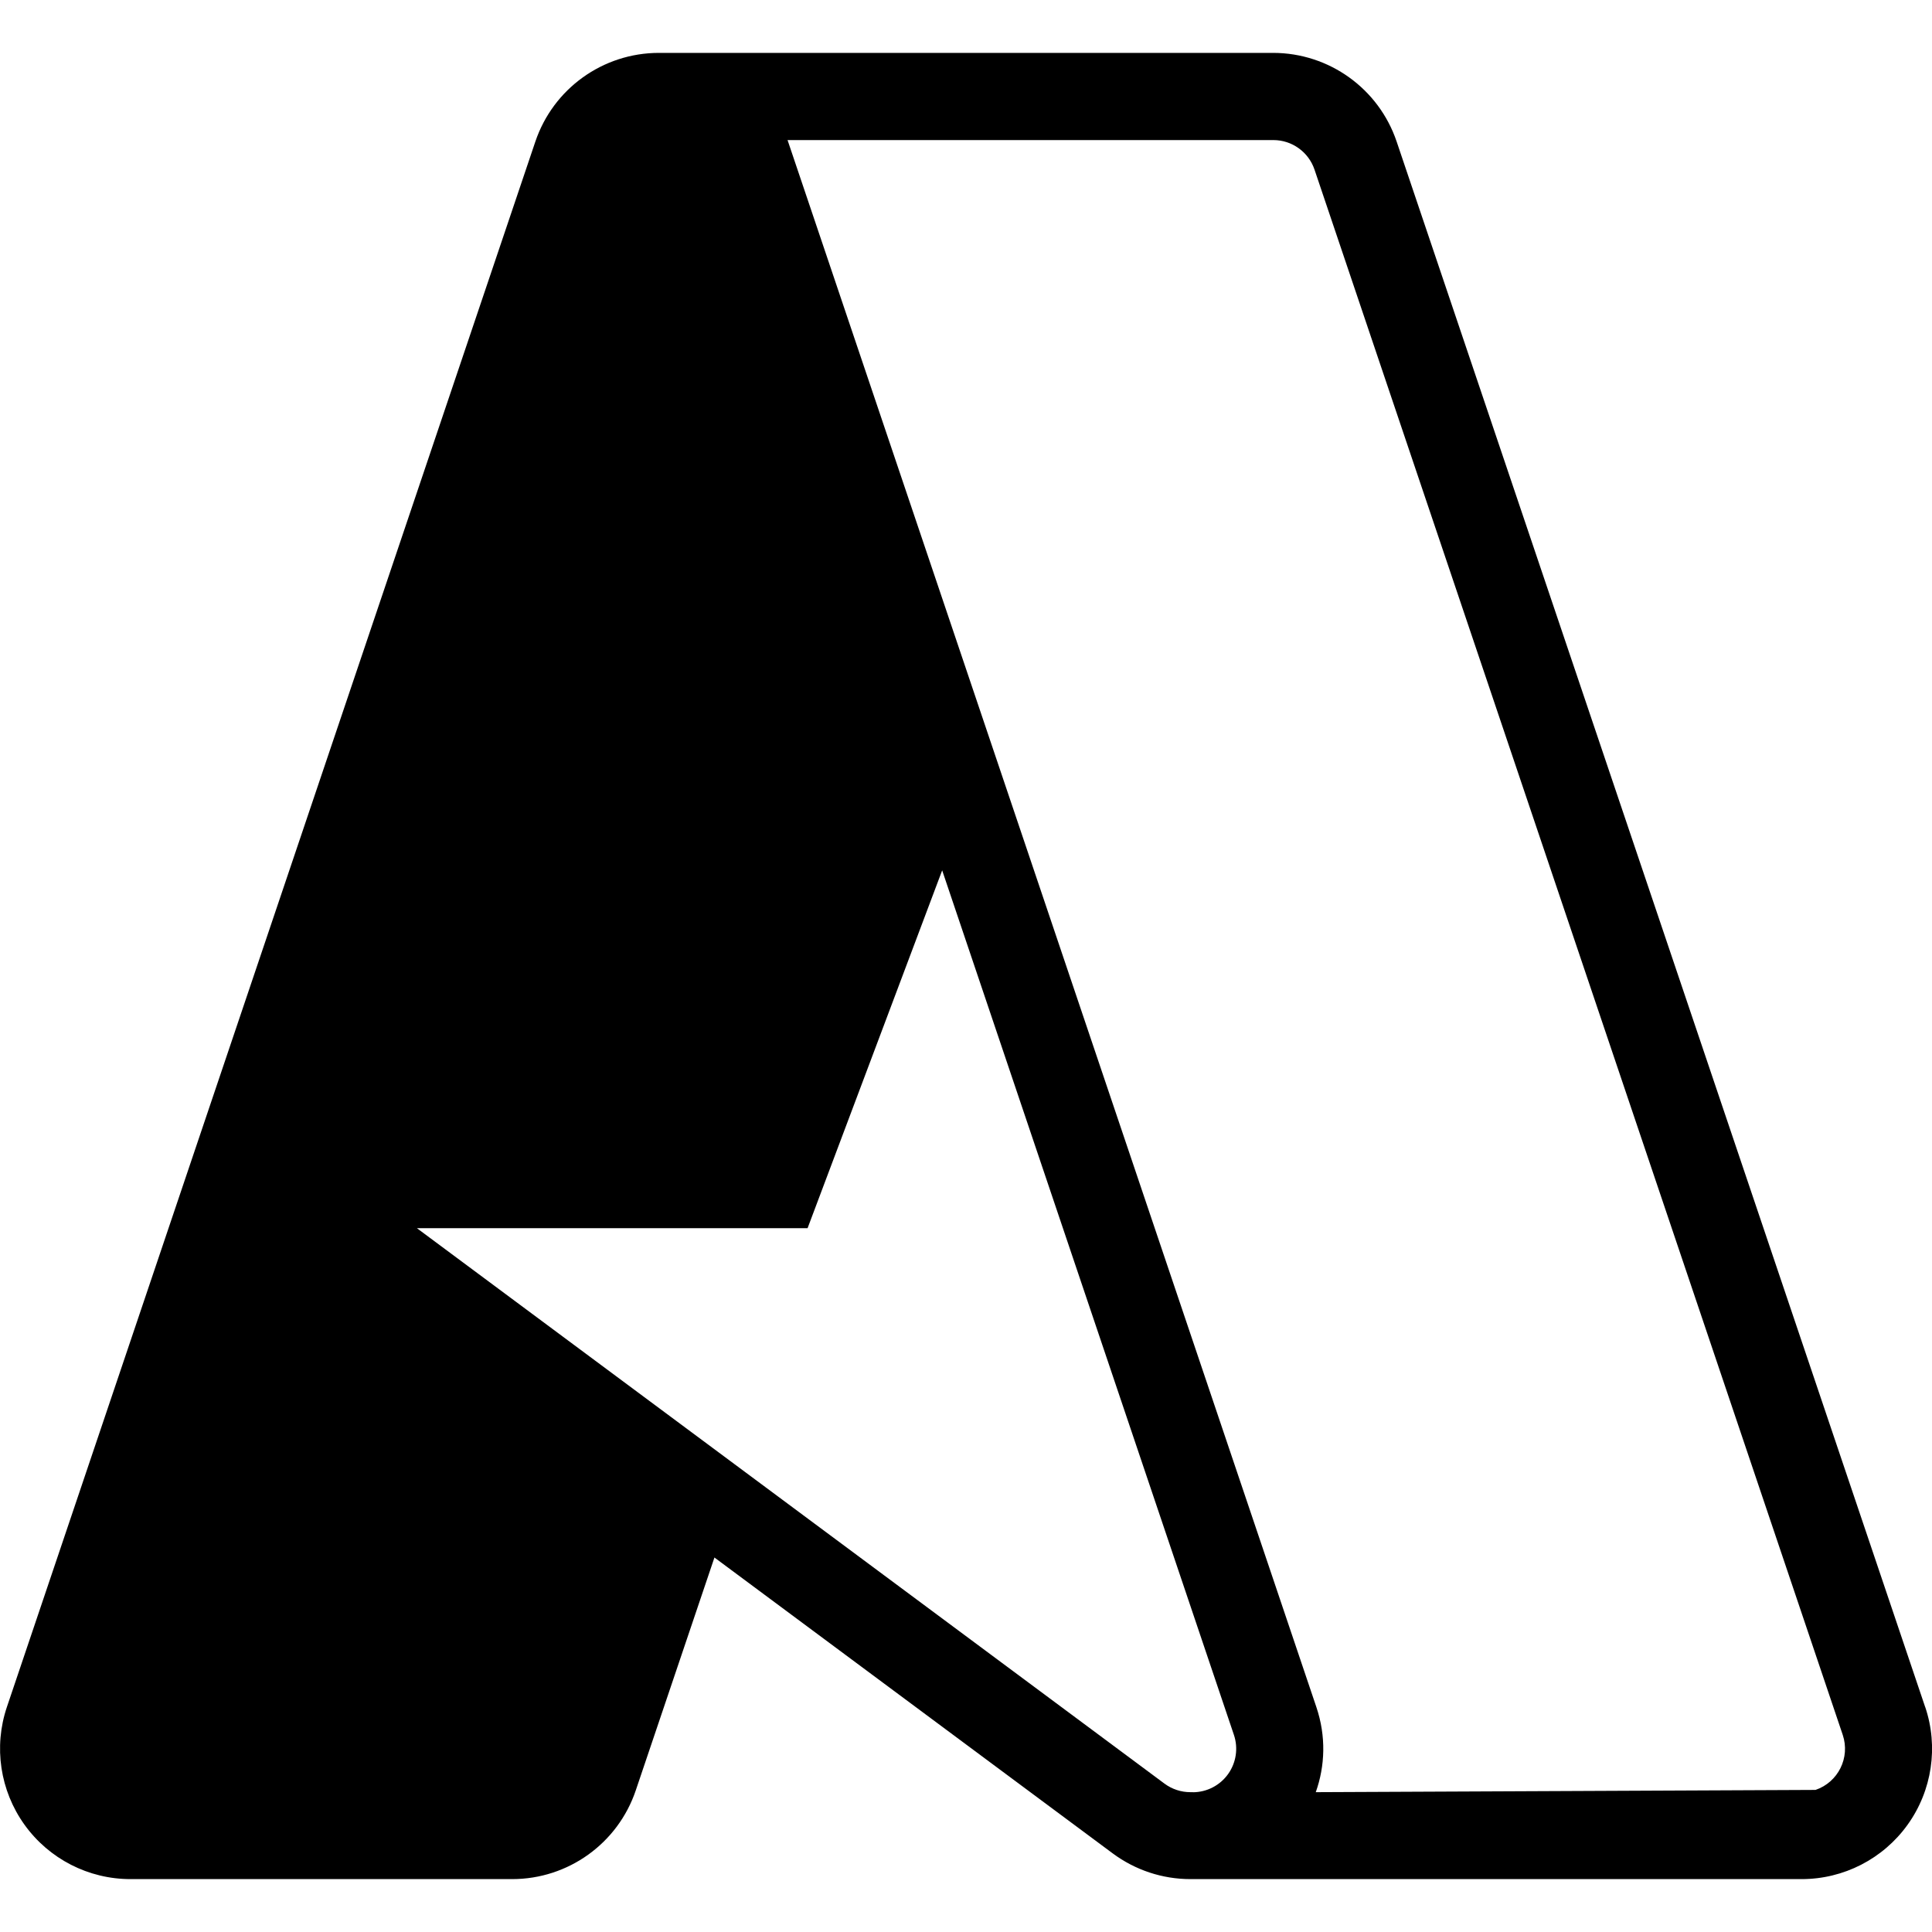
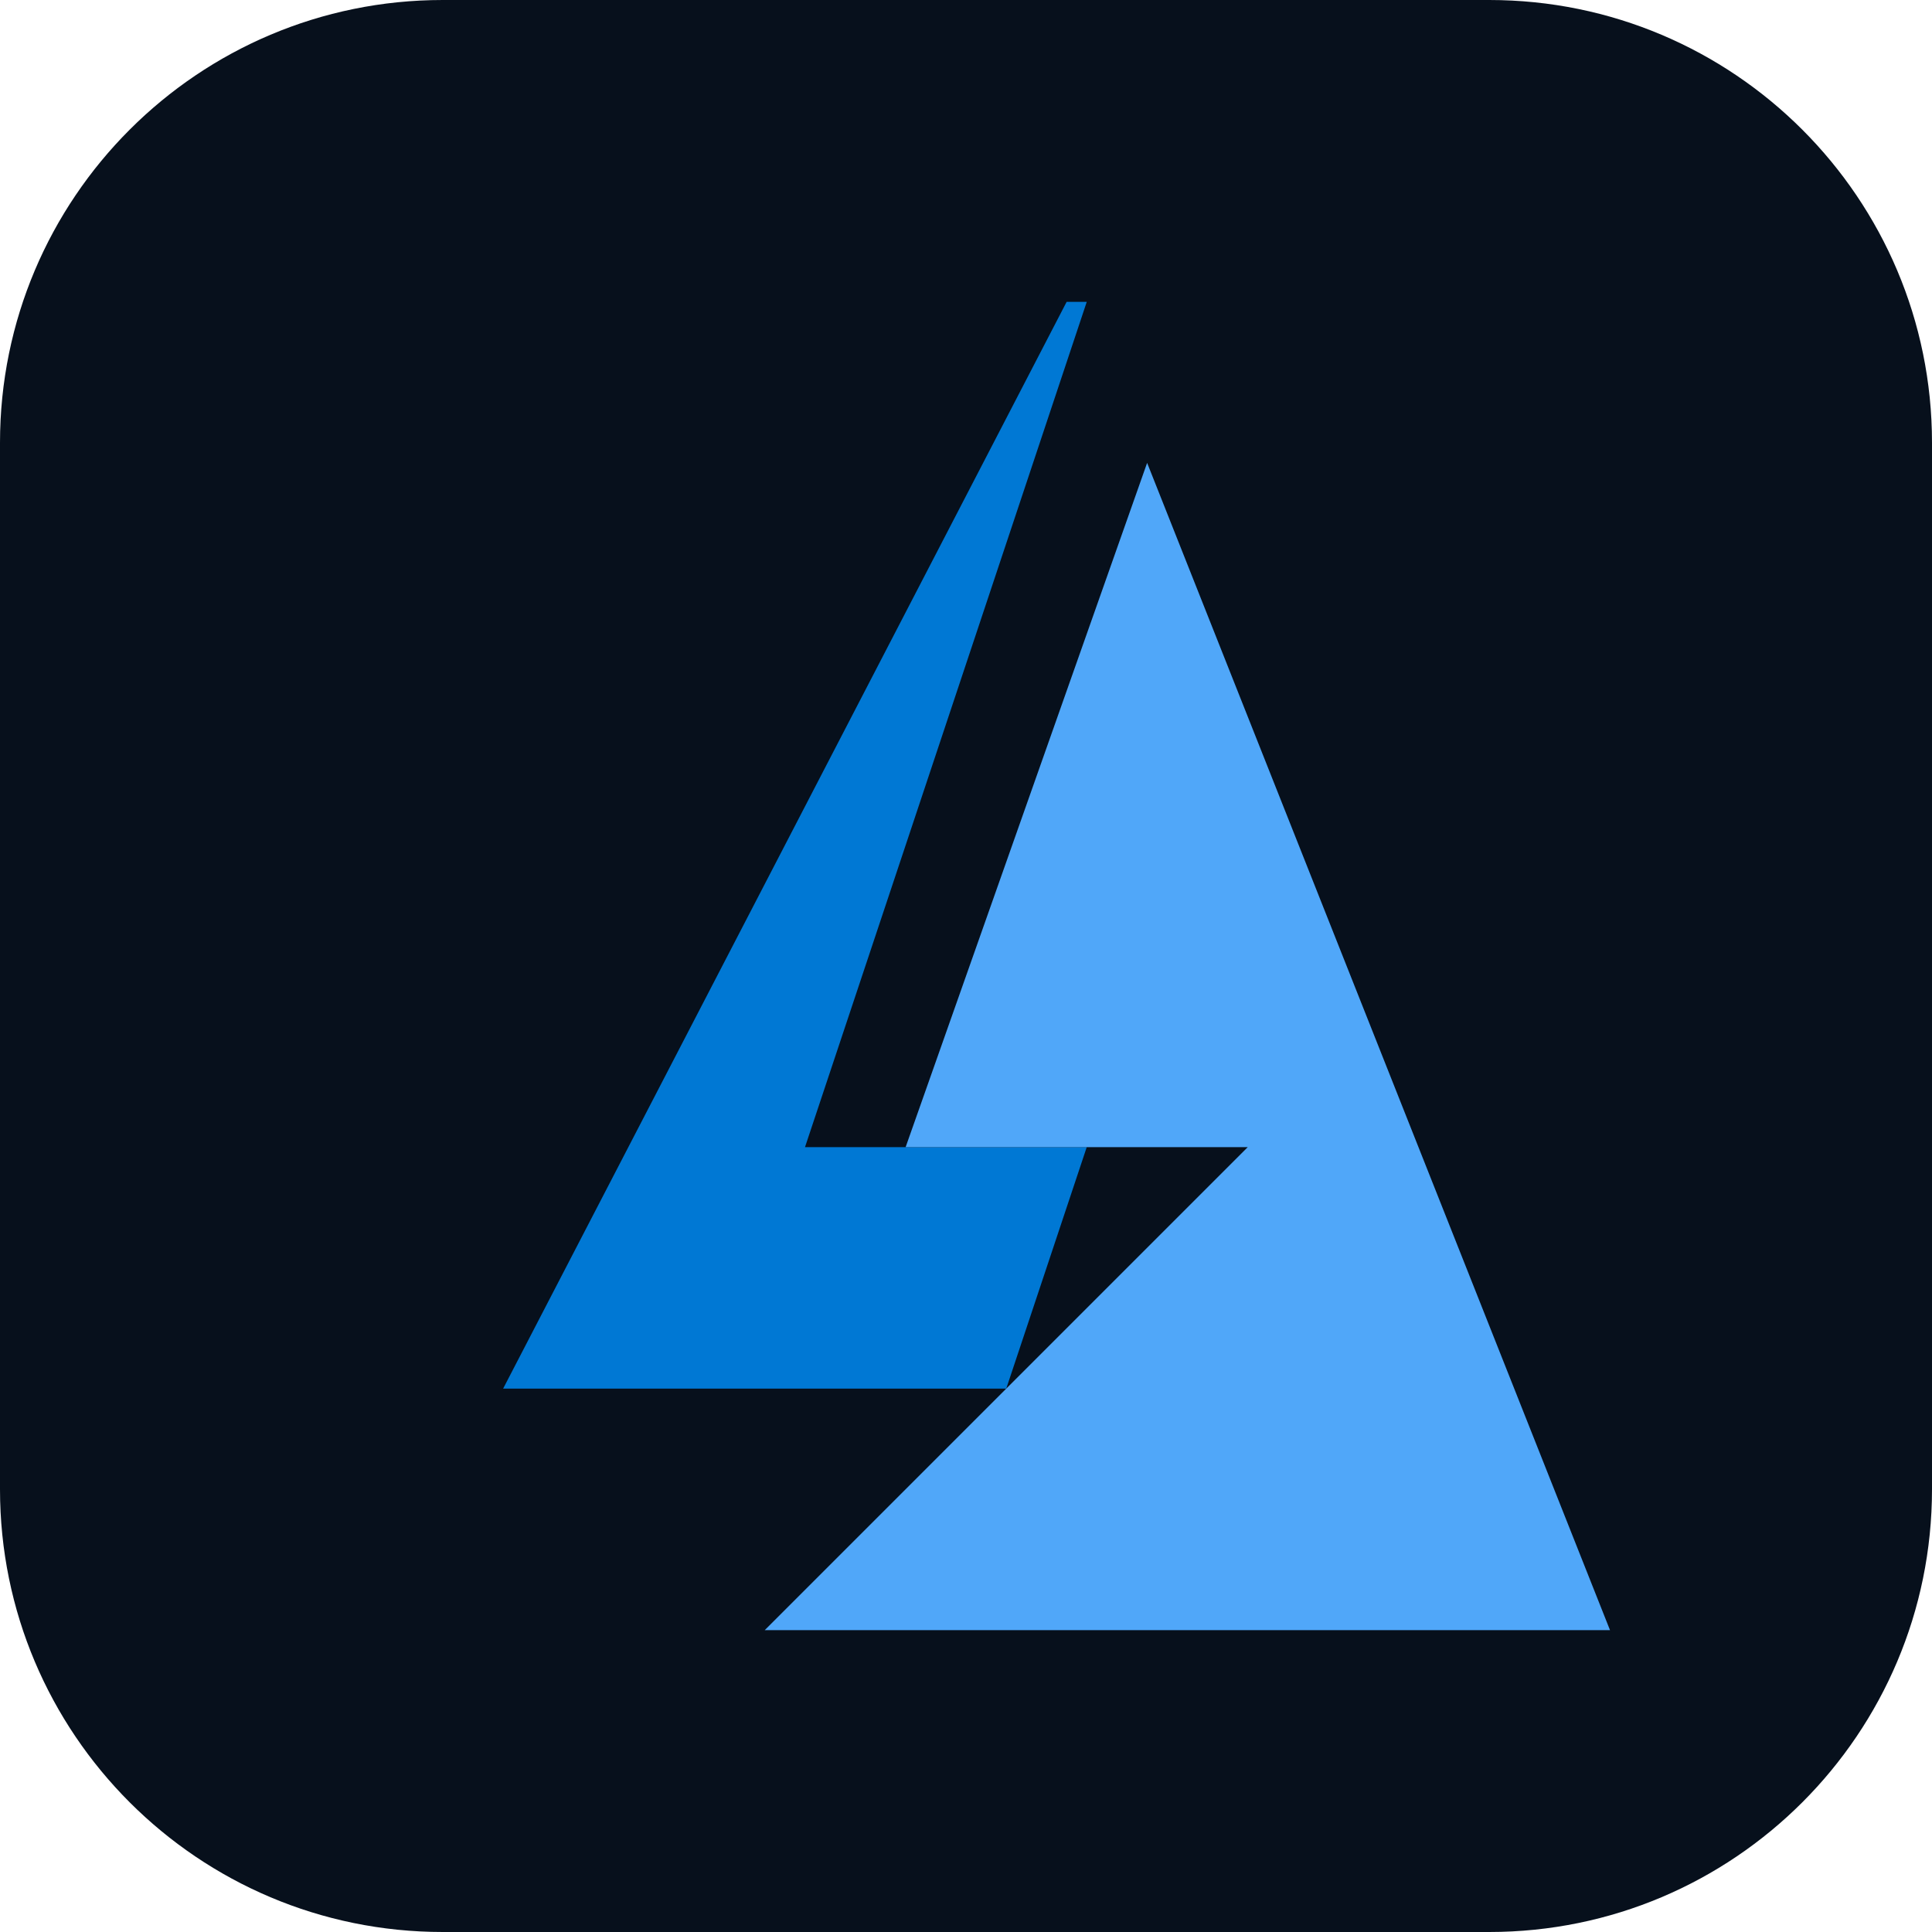
- <svg xmlns="http://www.w3.org/2000/svg" role="img" viewBox="0 0 24 24">
-   <path d="M22.379 23.343a1.62 1.62 0 0 0 1.536-2.14v.002L17.35 1.76A1.62 1.62 0 0 0 15.816.657H8.184A1.62 1.62 0 0 0 6.65 1.76L.086 21.204a1.62 1.62 0 0 0 1.536 2.139h4.741a1.62 1.62 0 0 0 1.535-1.103l.977-2.892 4.947 3.675c.28.208.618.32.966.32m-3.084-12.531 3.624 10.739a.54.54 0 0 1-.51.713v-.001h-.03a.54.54 0 0 1-.322-.106l-9.287-6.9h4.853m6.313 7.006c.116-.326.13-.694.007-1.058L9.79 1.76a1.722 1.722 0 0 0-.007-.02h6.034a.54.54 0 0 1 .512.366l6.562 19.445a.54.54 0 0 1-.338.684" />
+ <svg xmlns="http://www.w3.org/2000/svg" viewBox="0 0 96 96" role="img" aria-label="Azure logo">
+   <rect width="96" height="96" rx="22" fill="#07101C" />
+   <path d="M53 15L25 69h25l4-12H40l14-42z" fill="#0078D4" />
+   <path d="M57 23L45 57h17L38 81h42L57 23z" fill="#50A7F9" />
</svg>
